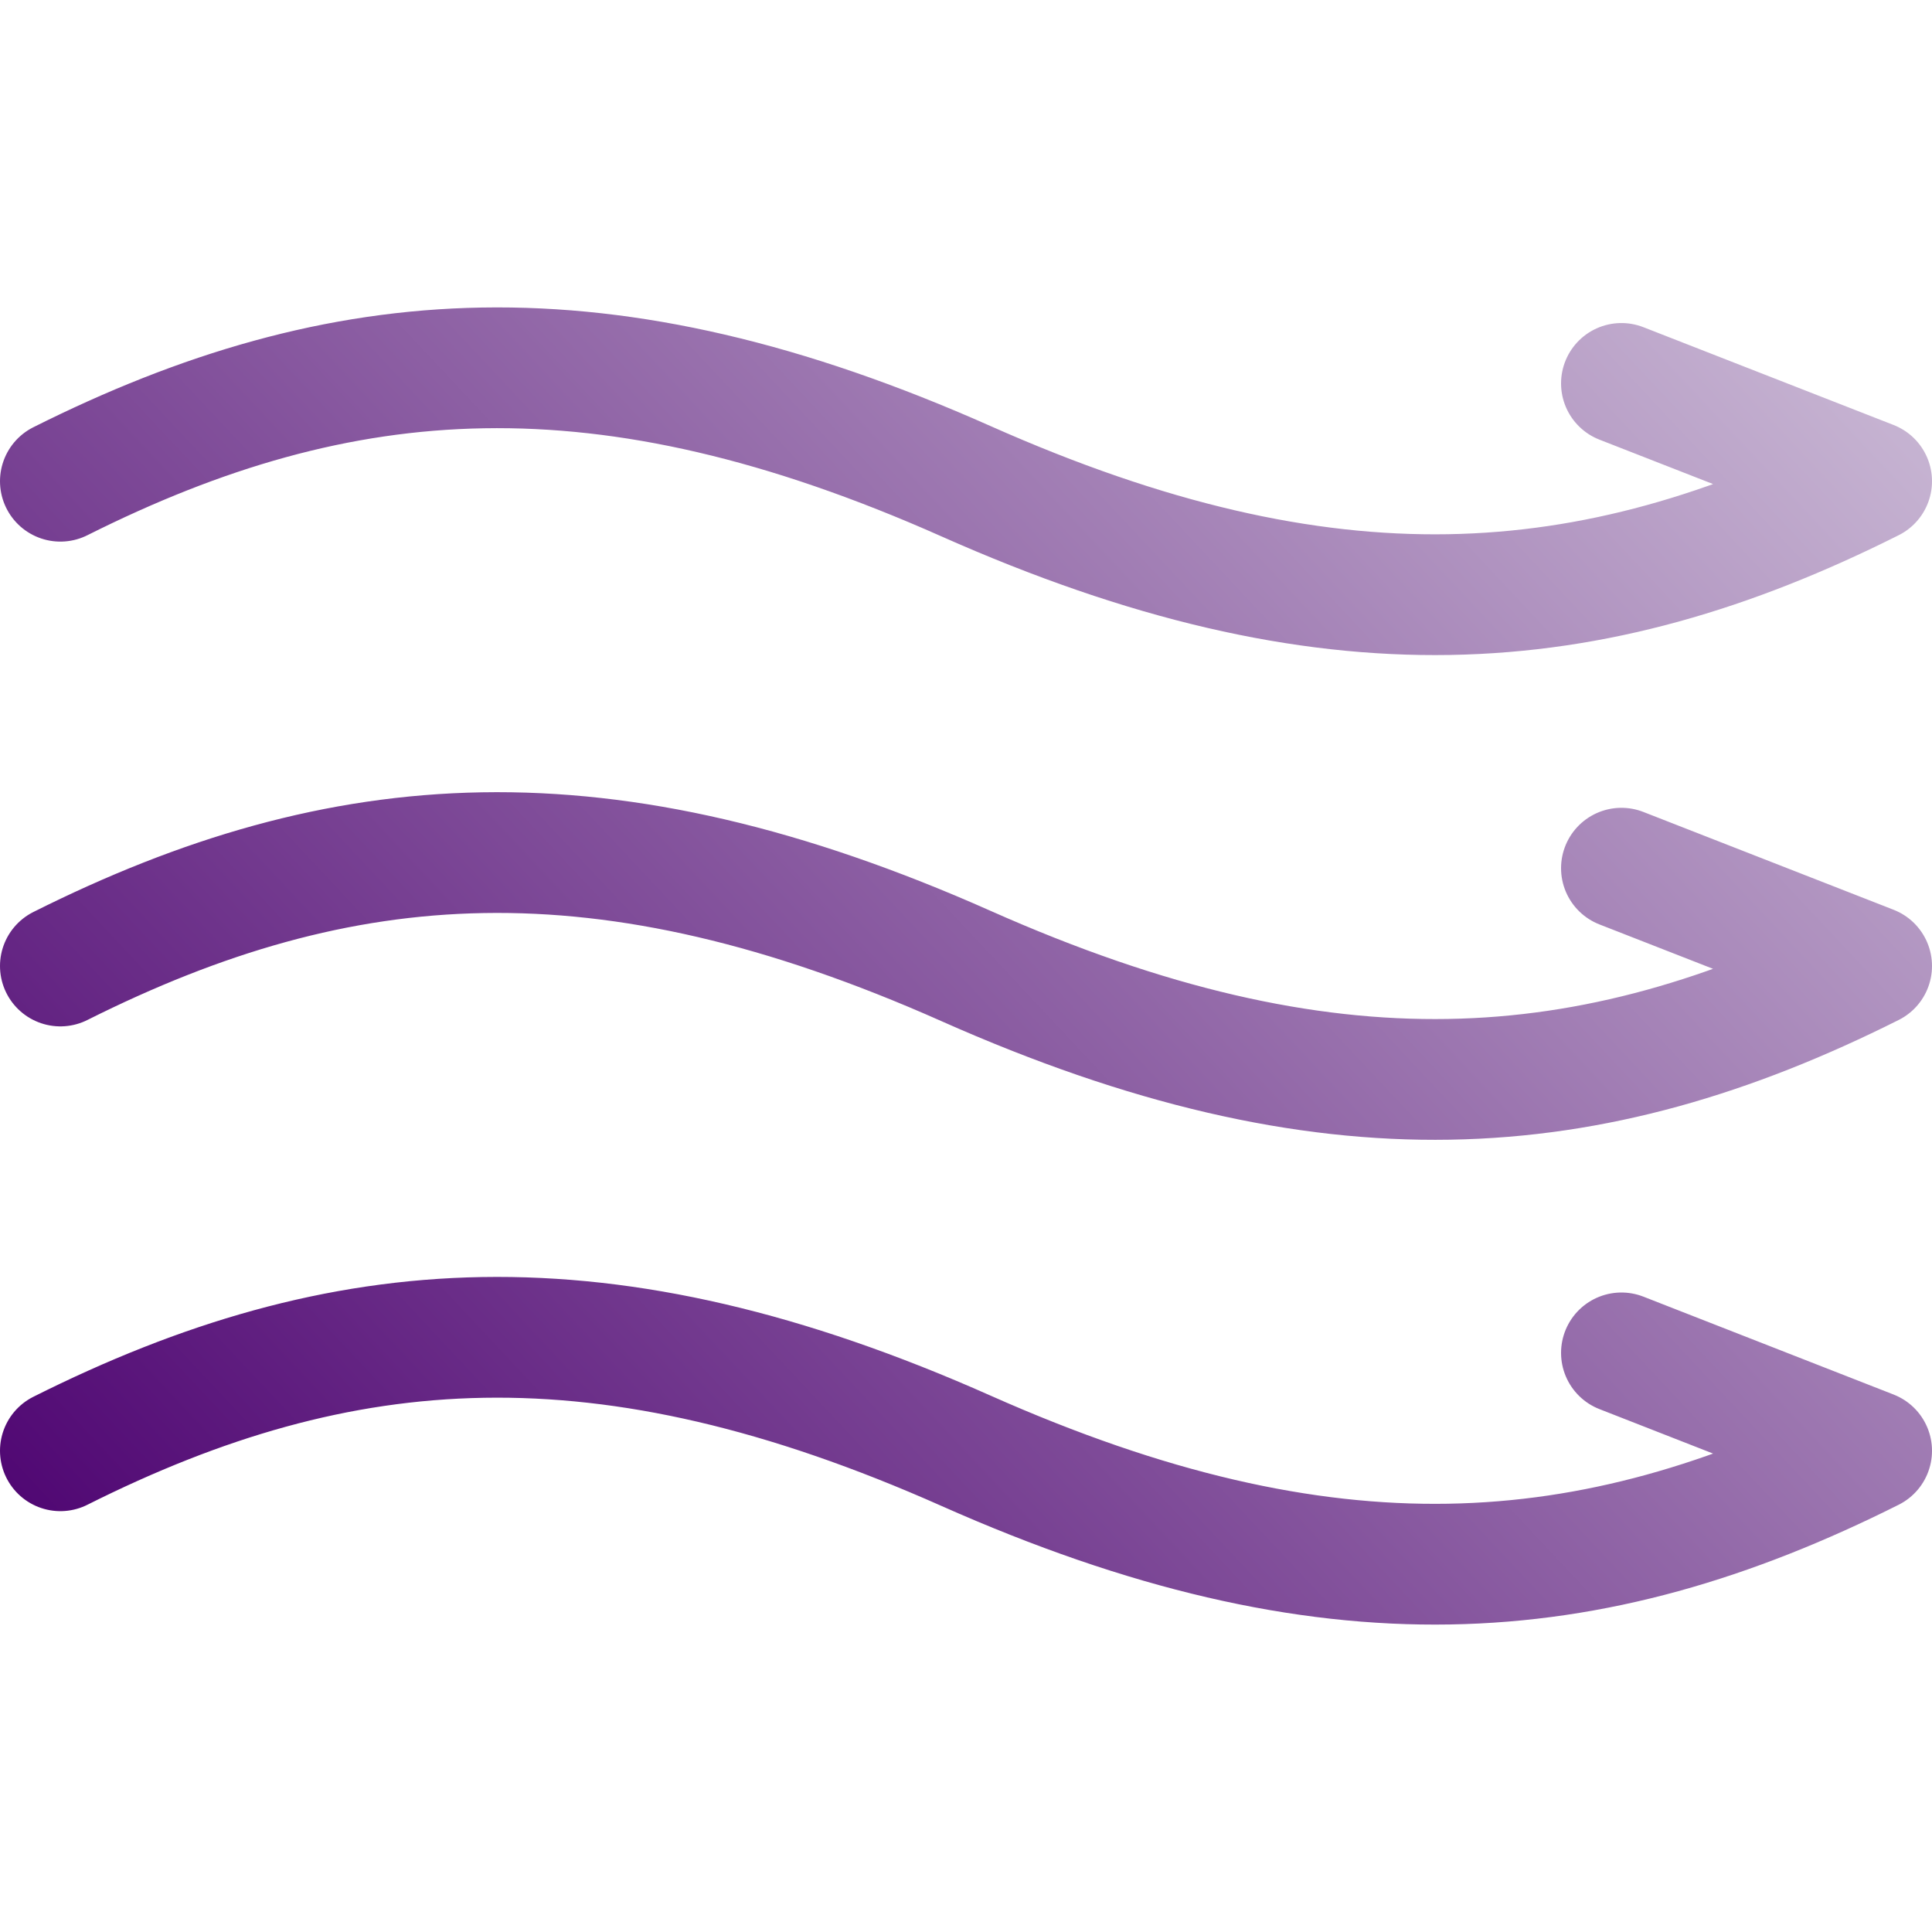
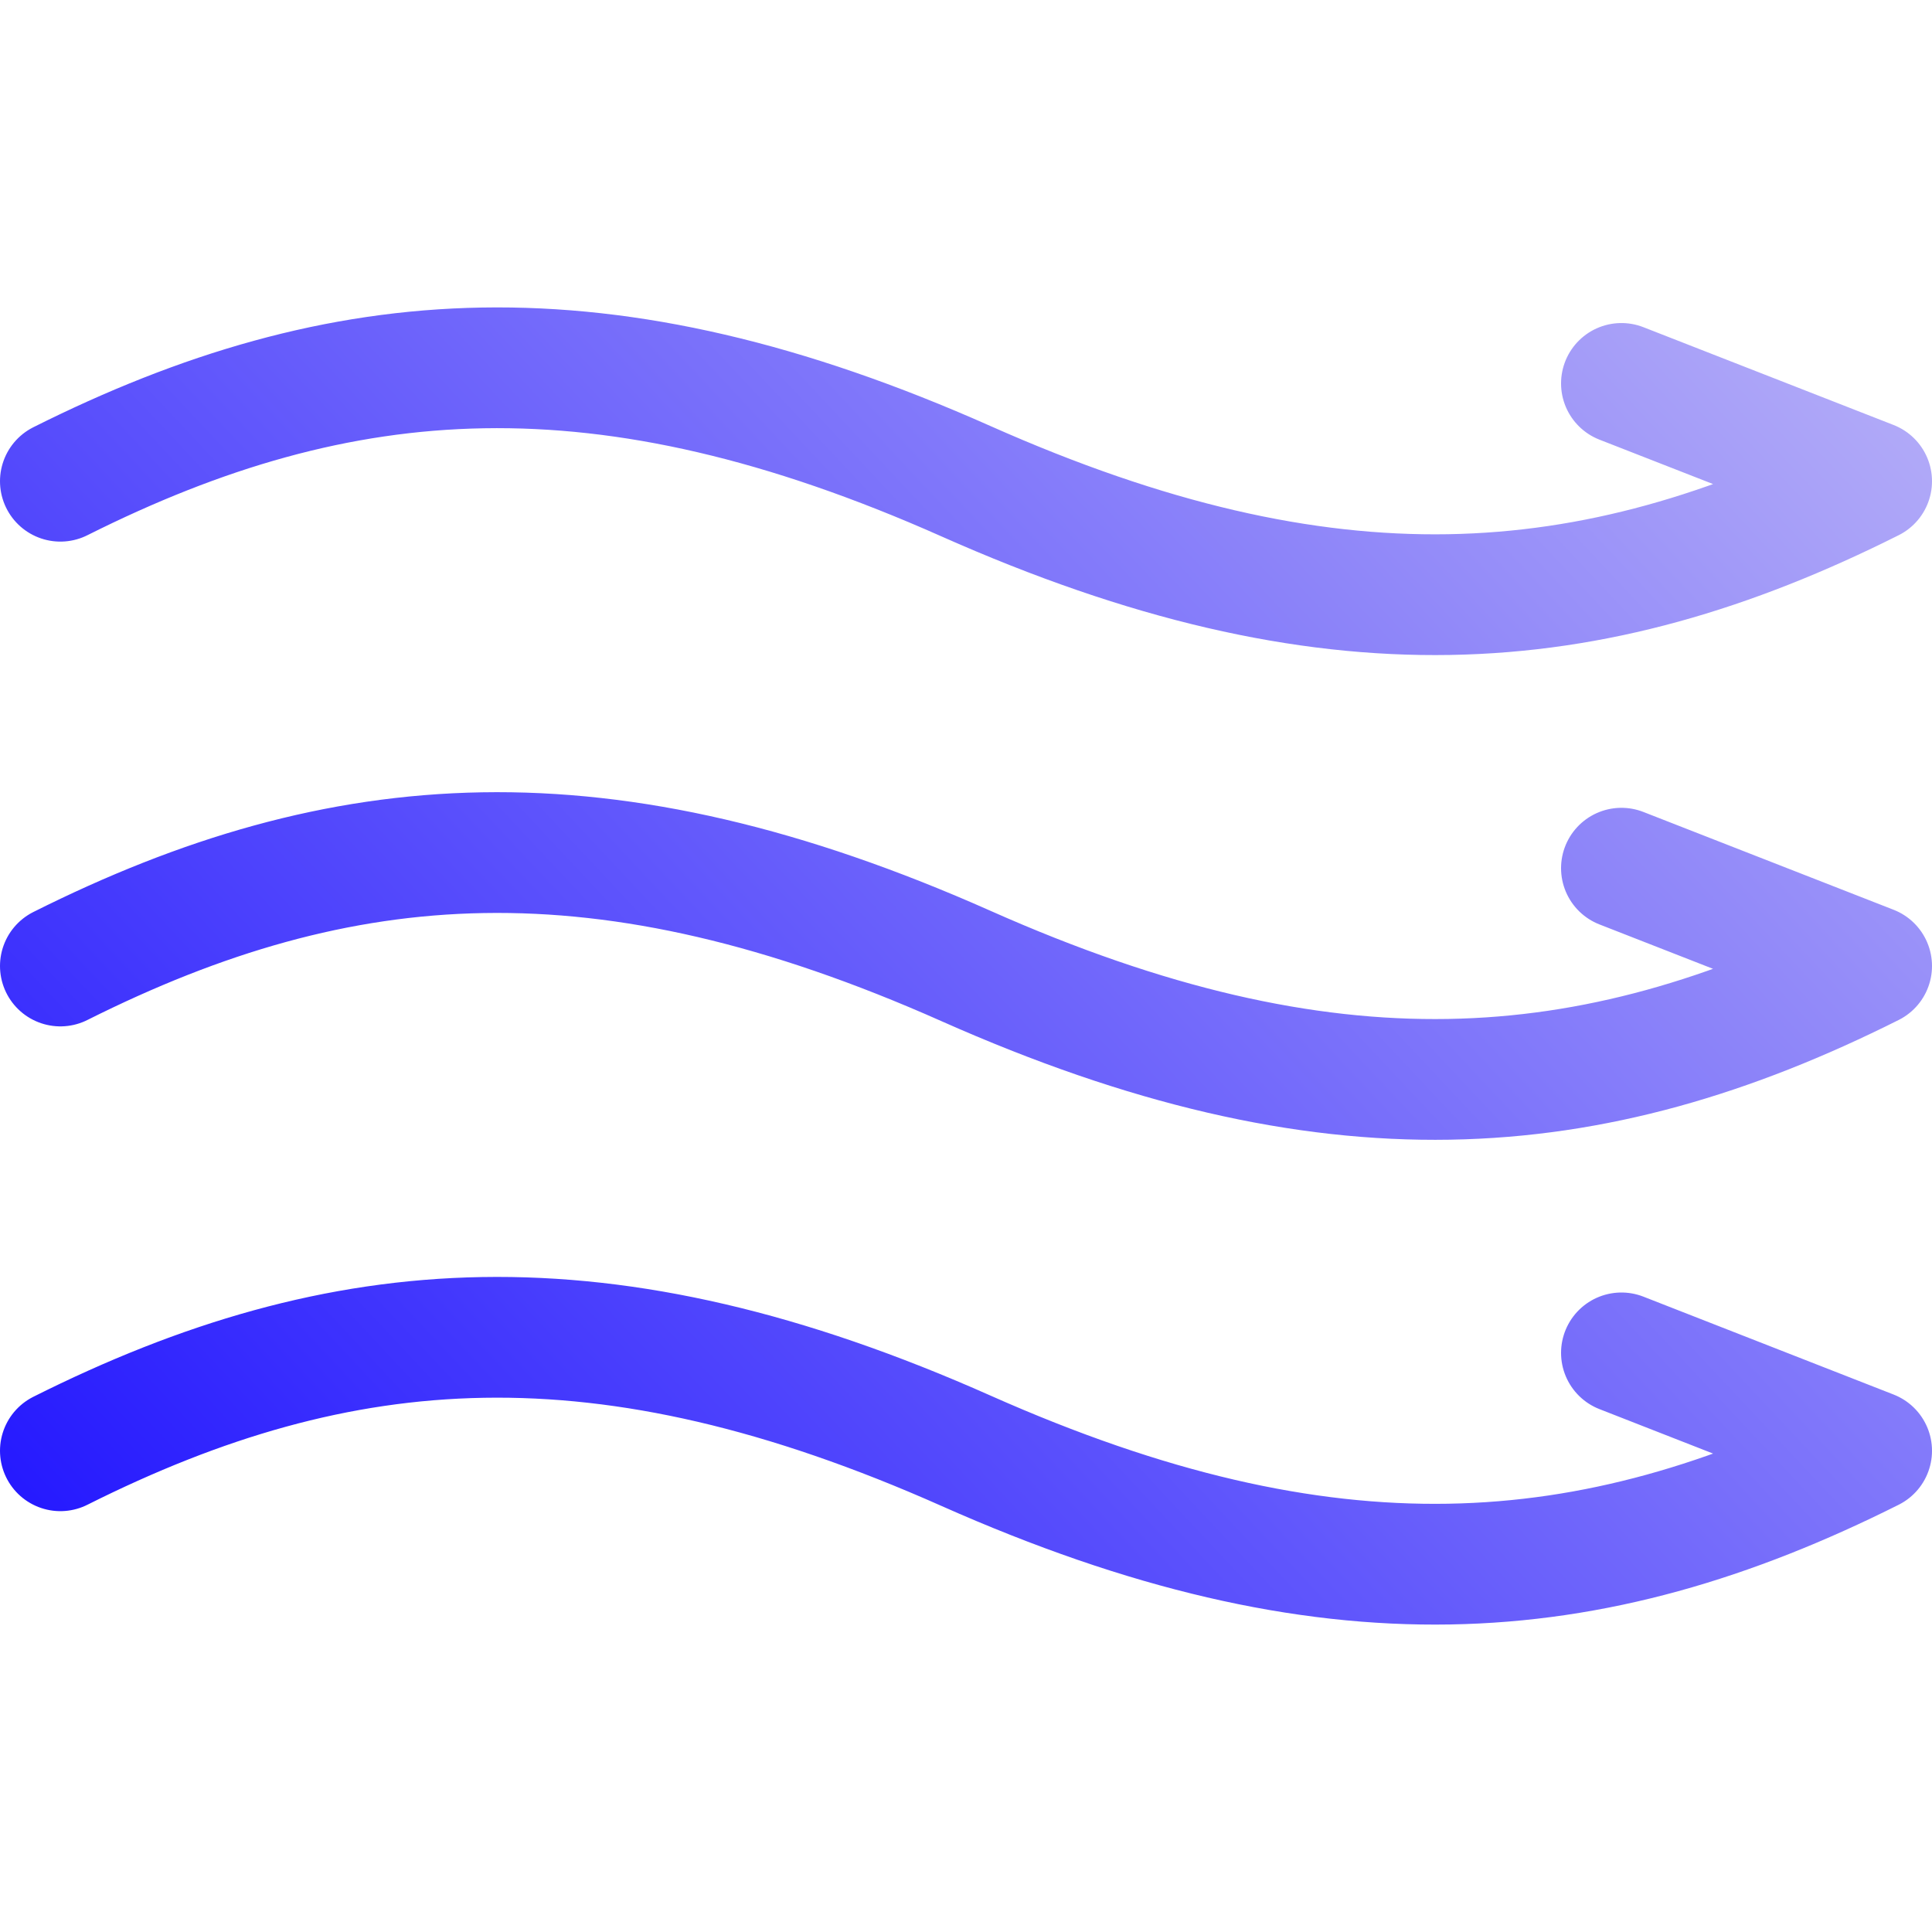
<svg xmlns="http://www.w3.org/2000/svg" xmlns:xlink="http://www.w3.org/1999/xlink" fill="none" viewBox="0 0 24 24" id="Weather-Wind-Flow-6--Streamline-Ultimate" height="24" width="24" version="1.1">
  <defs id="defs3">
-     <linearGradient id="linearGradient33">
-       <stop style="stop-color:#4b006f;stop-opacity:1;" offset="0" id="stop32" />
-       <stop style="stop-color:#cebfd8;stop-opacity:1;" offset="1" id="stop33" />
+     <linearGradient id="linearGradient2">
+       <stop style="stop-color:#1f13ff;stop-opacity:1;" offset="0" id="stop1" />
+       <stop style="stop-color:#bab3f7;stop-opacity:1;" offset="1" id="stop2" />
    </linearGradient>
-     <linearGradient xlink:href="#linearGradient33" id="linearGradient28" x1="1.718" y1="21.921" x2="23.025" y2="1.94" gradientUnits="userSpaceOnUse" />
-     <linearGradient xlink:href="#linearGradient33" id="linearGradient29" x1="1.718" y1="21.921" x2="23.025" y2="1.94" gradientUnits="userSpaceOnUse" />
-     <linearGradient xlink:href="#linearGradient33" id="linearGradient30" x1="1.718" y1="21.921" x2="23.025" y2="1.94" gradientUnits="userSpaceOnUse" />
+     <linearGradient xlink:href="#linearGradient2" id="linearGradient28" x1="1.718" y1="21.921" x2="23.025" y2="1.94" gradientUnits="userSpaceOnUse" />
+     <linearGradient xlink:href="#linearGradient2" id="linearGradient29" x1="1.718" y1="21.921" x2="23.025" y2="1.94" gradientUnits="userSpaceOnUse" />
+     <linearGradient xlink:href="#linearGradient2" id="linearGradient30" x1="1.718" y1="21.921" x2="23.025" y2="1.94" gradientUnits="userSpaceOnUse" />
  </defs>
  <path stroke="#000000" stroke-linecap="round" stroke-linejoin="round" d="M0.75 5.978c3.5 -1.754 6.75 -2 11.25 0s7.752 1.755 11.25 0l-3.108 -1.215" stroke-width="1.5" id="path1" style="fill:none;stroke:url(#linearGradient28);stroke-opacity:1" />
  <path stroke="#000000" stroke-linecap="round" stroke-linejoin="round" d="M0.75 12c3.5 -1.754 6.75 -2 11.25 0s7.752 1.754 11.25 0l-3.108 -1.215" stroke-width="1.5" id="path2" style="fill:none;stroke:url(#linearGradient29);stroke-opacity:1" />
  <path stroke="#000000" stroke-linecap="round" stroke-linejoin="round" d="M0.75 18.022c3.5 -1.755 6.75 -2 11.25 0s7.752 1.754 11.25 0l-3.108 -1.216" stroke-width="1.5" id="path3" style="fill:none;stroke:url(#linearGradient30);stroke-opacity:1" />
</svg>
